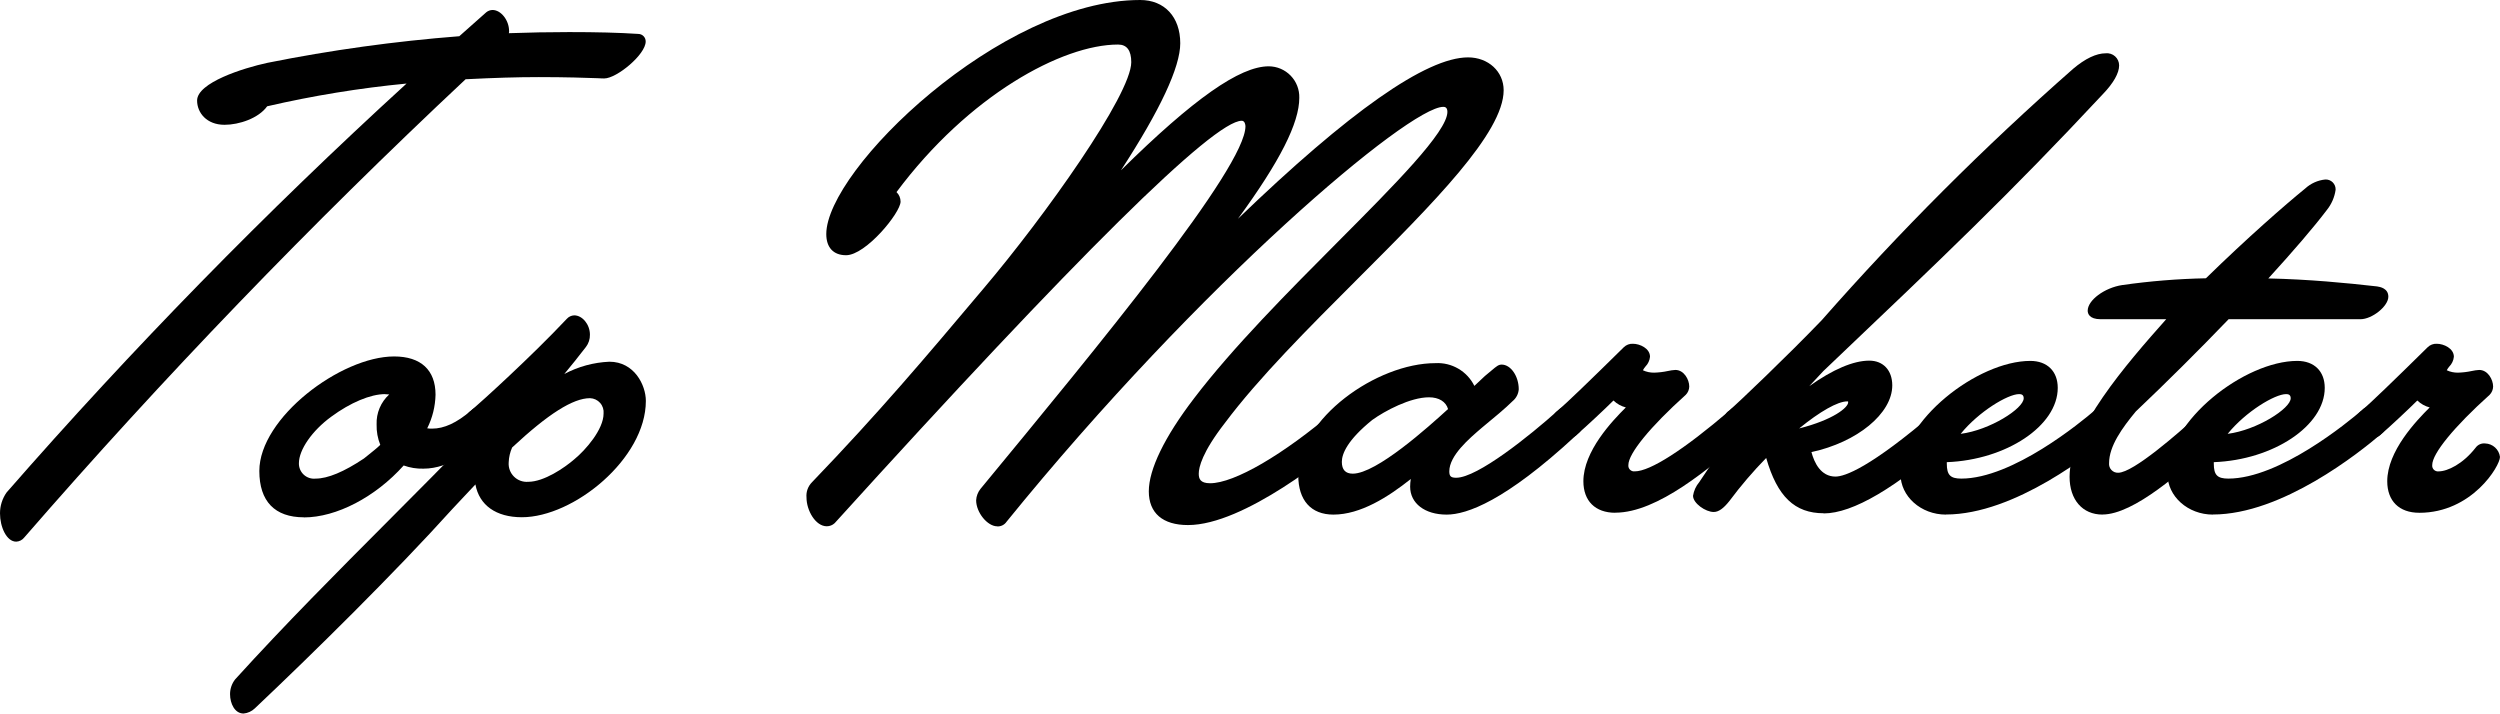
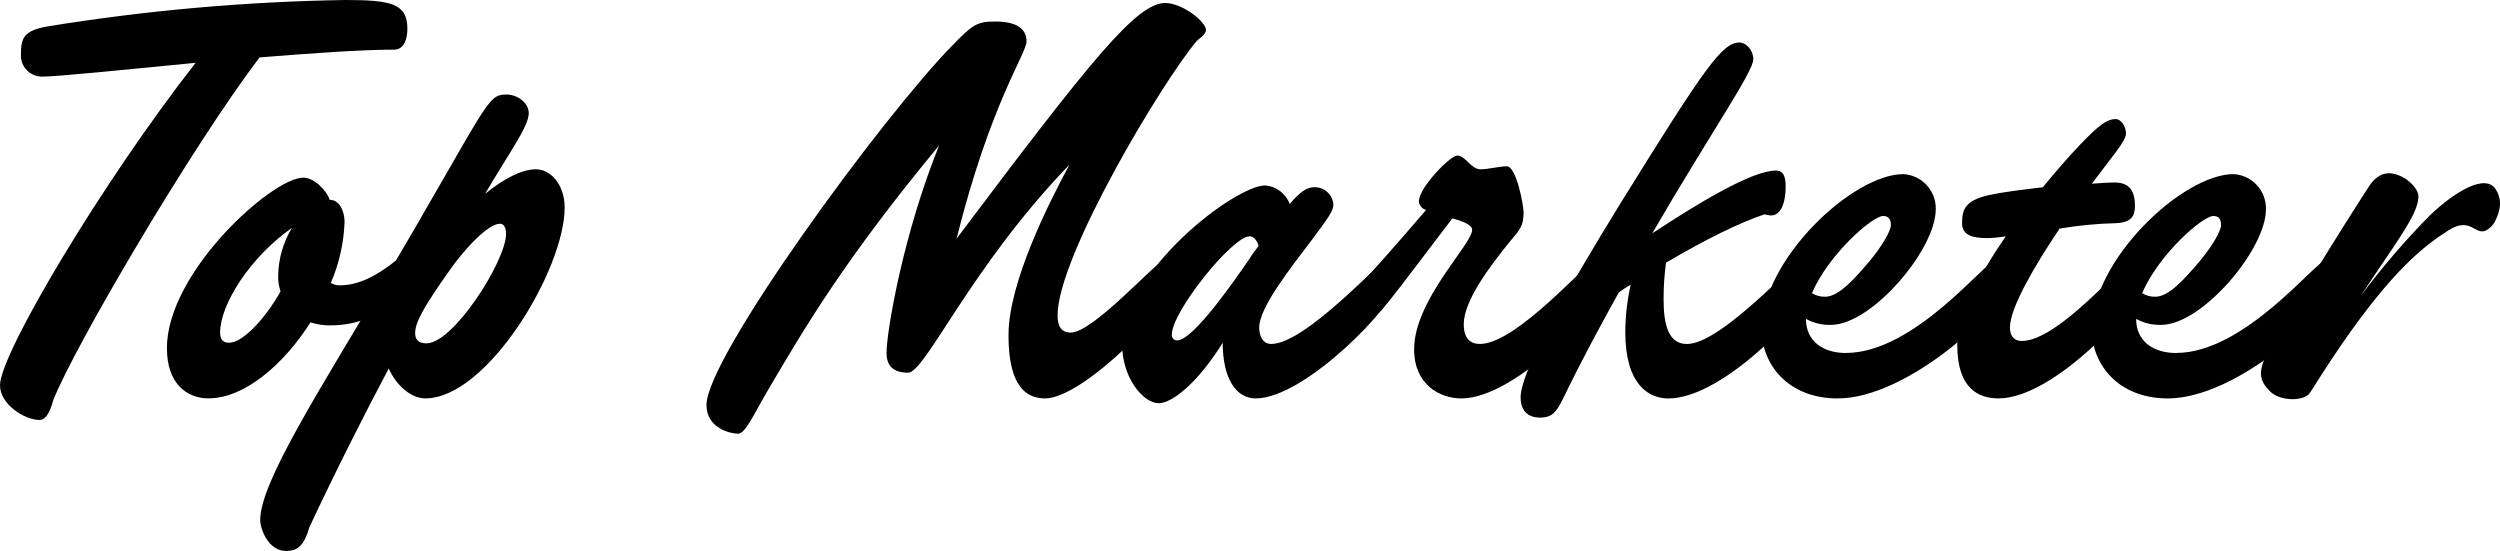
- <svg xmlns="http://www.w3.org/2000/svg" id="レイヤー_1" width="450.693" height="128.634" viewBox="0 0 450.693 128.634">
-   <g id="グループ_3022" data-name="グループ 3022" transform="translate(0 0)">
-     <path id="パス_1212" data-name="パス 1212" d="M2.92,97.1C1.18,97.1,0,94.453,0,91.993a6.525,6.525,0,0,1,1.194-3.769,915.566,915.566,0,0,1,72.1-73.71,194.347,194.347,0,0,0-25.131,4.1c-1.554,2.172-5.064,3.337-7.682,3.337-3.251,0-4.949-2.2-4.949-4.373,0-3.222,8.3-5.855,12.688-6.8A289.709,289.709,0,0,1,82.8,5.983l4.862-4.316a1.857,1.857,0,0,1,1.122-.417c1.539,0,2.992,1.856,2.992,3.812a1.11,1.11,0,0,1-.043.374c3.639-.129,7.279-.2,10.861-.2,4.891,0,8.976.1,12.486.331h0a1.348,1.348,0,0,1,1.323,1.367c0,2.359-5.236,6.66-7.466,6.66-.158,0-.575,0-1.194-.043-1.884-.072-5.812-.2-10.6-.2-3.855,0-8.056.129-13.206.388A1115.917,1115.917,0,0,0,4.359,96.366,1.934,1.934,0,0,1,2.92,97.1Z" transform="translate(0 0.548)" />
-     <path id="パス_1213" data-name="パス 1213" d="M40.541,73.671c-5.265,0-8.041-2.891-8.041-8.358,0-9.566,14.7-20.643,24.3-20.643,4.819,0,7.466,2.446,7.466,6.9a14.278,14.278,0,0,1-1.5,6.056,5.094,5.094,0,0,0,.863.058c2.2,0,4.431-1.036,7.02-3.237a2.274,2.274,0,0,1,1.525-.748,3.542,3.542,0,0,1,2.992,3.237,2.22,2.22,0,0,1-.906,1.683C71,61.415,66.938,64.9,62.076,64.9a9.682,9.682,0,0,1-3.553-.575c-5.107,5.7-12.127,9.365-18,9.365ZM55.186,51.46c-2.633,0-6.272,1.525-9.739,4.085-3.424,2.5-5.812,5.941-5.812,8.372a2.722,2.722,0,0,0,3.021,2.776c2.172,0,5.107-1.223,8.7-3.625l.748-.6c.82-.662,1.611-1.28,2.2-1.856a9.207,9.207,0,0,1-.662-3.683,6.961,6.961,0,0,1,2.273-5.409,5.922,5.922,0,0,0-.734-.043Z" transform="translate(14.252 19.589)" />
-     <path id="パス_1214" data-name="パス 1214" d="M31.261,111.3c-1.582,0-2.431-1.8-2.431-3.481a4.311,4.311,0,0,1,.906-2.661c9.02-9.94,18.485-19.435,27.634-28.612C62.765,71.125,67.886,66,72.748,60.954a3.446,3.446,0,0,1-1.381-2.575,2,2,0,0,1,.906-1.683c1.928-1.654,10.775-9.653,17.262-16.543a1.878,1.878,0,0,1,1.338-.633c1.482,0,2.834,1.654,2.834,3.481a3.5,3.5,0,0,1-.719,2.215c-1.381,1.8-2.661,3.381-3.9,4.877a19.065,19.065,0,0,1,8.128-2.215c4.488,0,6.574,4.215,6.574,7.063,0,10.4-13,20.974-22.355,20.974-4.661,0-7.682-2.172-8.372-5.912-.662.719-1.352,1.439-2.057,2.187s-1.424,1.5-2.129,2.273C58.579,85.884,43.748,100.5,33.3,110.368a3.386,3.386,0,0,1-2.043.935ZM79.682,63.342a7.265,7.265,0,0,0-.619,2.676,3.262,3.262,0,0,0,3.51,3.51c2.877,0,6.574-2.546,8.315-4.057,2.057-1.683,5.279-5.395,5.279-8.243a2.527,2.527,0,0,0-2.445-2.776C90.658,54.452,86.2,57.272,79.682,63.342Z" transform="translate(12.643 17.331)" />
-     <path id="パス_1215" data-name="パス 1215" d="M135.465,94.886c-1.784,0-3.812-2.5-3.812-4.7a3.6,3.6,0,0,1,.777-2.043c21.3-25.822,47.774-57.915,47.774-65.381,0-.259-.115-.993-.662-.993-5.078,0-29.778,24.412-73.394,72.545a2.074,2.074,0,0,1-1.424.561c-2.014,0-3.654-2.834-3.654-5.193a3.443,3.443,0,0,1,.978-2.733c12.127-12.616,20.413-22.441,30.885-34.87,11.149-13.134,26.685-35.028,26.685-40.869,0-2.115-.791-3.179-2.374-3.179-10.055,0-26.929,9.135-39.948,26.6a2.375,2.375,0,0,1,.734,1.712c0,2.014-6.272,9.667-9.825,9.667-2.273,0-3.568-1.381-3.568-3.812C104.638,30.583,136.084,0,161.229,0c4.388,0,7.221,3.064,7.221,7.8,0,4.3-3.6,12-10.688,22.9C170.868,17.78,179.2,11.954,184.4,11.954a5.532,5.532,0,0,1,5.51,5.682c0,4.531-3.467,11.422-11.062,21.808,20.039-19.32,33.978-29.1,41.487-29.1,3.654,0,6.416,2.546,6.416,5.927,0,7.682-12.8,20.485-26.354,34.036-8.775,8.775-17.838,17.838-23.88,25.922-4.129,5.308-4.733,8.027-4.733,9.163,0,.892.245,1.726,2.043,1.726,4.373,0,13.191-5.136,22.47-13.076a2.3,2.3,0,0,1,1.525-.748,3.542,3.542,0,0,1,2.992,3.237,2.221,2.221,0,0,1-.906,1.683c-4.5,3.855-19.967,16.442-30.065,16.442-4.56,0-7.063-2.158-7.063-6.085s2.805-9.753,8.113-16.7c7.049-9.264,17.133-19.391,26.023-28.325,10.127-10.17,19.694-19.794,19.694-23.376,0-.906-.547-.906-.748-.906-6.171,0-43.674,31.59-78.731,74.8a1.905,1.905,0,0,1-1.7.834Z" transform="translate(44.323 0)" />
-     <path id="パス_1216" data-name="パス 1216" d="M189.442,72.813c-3.927,0-6.574-2.028-6.574-5.035a8.944,8.944,0,0,1,.115-1.381c-4.071,3.237-9.048,6.416-13.954,6.416-4.028,0-6.33-2.575-6.33-7.063,0-10.228,14.155-20.24,24.714-20.24a7.378,7.378,0,0,1,7.034,4.1l1.9-1.784c.532-.432.906-.748,1.208-1.007.906-.762,1.252-1.05,1.813-1.05,1.64,0,3.078,2.086,3.078,4.459a3.033,3.033,0,0,1-1.108,2.129c-1.28,1.28-3.337,2.978-5.5,4.762-2.345,2-5.912,5.049-5.912,7.9,0,.878.288,1.151,1.237,1.151,3.841,0,13.306-7.61,18.313-12.1a2.264,2.264,0,0,1,1.539-.748,3.542,3.542,0,0,1,2.992,3.237,2.22,2.22,0,0,1-.906,1.683l-.5.46C200,70.353,193.067,72.813,189.457,72.813Zm-3.179-21.146c-3.366,0-7.955,2.446-10.228,4.085-4.517,3.654-5.481,6.128-5.481,7.552s.662,2.129,1.971,2.129c4.272,0,13.666-8.444,17.176-11.652C189.313,52.444,188.047,51.667,186.263,51.667Z" transform="translate(71.349 19.958)" />
-     <path id="パス_1217" data-name="パス 1217" d="M205.868,73.548c-3.611,0-5.754-2.129-5.754-5.682,0-5.423,5.222-10.89,7.653-13.306a4.973,4.973,0,0,1-2.23-1.252c-1.582,1.582-4.992,4.762-6.43,6a2.274,2.274,0,0,1-1.525.748,3.542,3.542,0,0,1-2.992-3.237,2,2,0,0,1,.906-1.683c1.64-1.41,5.754-5.366,11.911-11.436a2.191,2.191,0,0,1,1.64-.619c1.251,0,3.078.834,3.078,2.345a2.9,2.9,0,0,1-.82,1.755,3.526,3.526,0,0,0-.46.676,4.58,4.58,0,0,0,2.028.432,13.7,13.7,0,0,0,2.489-.3A7.951,7.951,0,0,1,216.7,47.8c1.554,0,2.5,1.741,2.5,2.992a2.192,2.192,0,0,1-.619,1.482c-6.4,5.754-10.357,10.588-10.357,12.659a1.033,1.033,0,0,0,1.151,1.151c2.776,0,8.847-3.9,17.1-10.962a2.274,2.274,0,0,1,1.525-.748A3.542,3.542,0,0,1,231,57.609a2.2,2.2,0,0,1-.906,1.683l-.878.748c-6.258,5.38-15.694,13.493-23.347,13.493Z" transform="translate(85.334 18.892)" />
-     <path id="パス_1218" data-name="パス 1218" d="M235.733,89.6c-5.222,0-8.372-2.992-10.372-9.969a76.193,76.193,0,0,0-6.617,7.739c-1.093,1.381-1.971,2-2.848,2-1.467,0-3.726-1.568-3.726-2.92a4.99,4.99,0,0,1,1.122-2.46l.144-.216c1.856-2.82,3.7-5.51,5.74-8.415a3.439,3.439,0,0,1-1.4-2.575,1.891,1.891,0,0,1,.892-1.683c1.726-1.482,10.4-9.753,16.7-16.3A499.124,499.124,0,0,1,280.716,9.456c2.158-1.827,4.172-2.776,5.84-2.776a2.194,2.194,0,0,1,2.431,2.187c0,1.381-1.021,3.194-2.963,5.207-16.7,17.9-28.943,29.519-49.212,48.8l-1.151,1.093c-.834.892-1.683,1.8-2.532,2.719,4.272-3.035,7.955-4.6,10.818-4.6,2.517,0,4.143,1.755,4.143,4.459,0,5.078-6.344,10.257-14.572,12.026.5,1.9,1.683,4.416,4.33,4.416,1.64,0,6.186-1.525,18.039-11.7l.187-.158a2.3,2.3,0,0,1,1.525-.748,3.542,3.542,0,0,1,2.992,3.237,2.22,2.22,0,0,1-.906,1.683c-.144.115-.36.316-.662.59-10.2,9.12-18.039,13.738-23.319,13.738Zm4.229-20.168c-1.712,0-4.92,1.827-8.66,4.877,6.143-1.554,8.833-3.769,8.833-4.7a.5.5,0,0,0-.014-.173Z" transform="translate(93.044 2.929)" />
-     <path id="パス_1219" data-name="パス 1219" d="M246.37,72.936c-4.517,0-8.2-3.28-8.2-7.308,0-9.653,13.954-20.4,23.4-20.4,3.05,0,4.949,1.87,4.949,4.862,0,6.833-9.279,12.99-20,13.393v.273c0,2.043.633,2.69,2.618,2.69,9.235,0,21.621-10.214,24.009-12.271a2.3,2.3,0,0,1,1.525-.748,3.542,3.542,0,0,1,2.992,3.237,2.22,2.22,0,0,1-.906,1.683c-3.985,3.424-17.967,14.572-30.4,14.572Zm13.177-21.722c-2.028,0-7.293,3.165-10.53,7.164,5.265-.676,11.364-4.56,11.364-6.416,0-.662-.446-.748-.82-.748Z" transform="translate(104.446 19.835)" />
-     <path id="パス_1220" data-name="パス 1220" d="M265.287,82.9c-3.6,0-5.927-2.676-5.927-6.819,0-8.545,10.214-20.3,17.421-28.4H264.97c-2.115,0-2.345-1.079-2.345-1.539,0-1.884,3.021-4.129,6.214-4.618a124.4,124.4,0,0,1,15.1-1.223c7.437-7.265,14.285-13.249,17.9-16.184a6.278,6.278,0,0,1,3.625-1.626,1.775,1.775,0,0,1,1.856,1.856,7.494,7.494,0,0,1-1.6,3.668c-2.273,3.007-5.984,7.337-10.53,12.314,7.322.158,14,.806,19.607,1.439.532.086,2.028.331,2.028,1.856,0,1.712-2.92,4.057-5.035,4.057H288.03c-5.265,5.481-11.192,11.379-16.73,16.629-2.474,2.992-4.819,6.243-4.819,9.322a1.58,1.58,0,0,0,1.64,1.726c2.762,0,11-7.322,14.1-10.07.547-.489.993-.878,1.295-1.136a2.274,2.274,0,0,1,1.525-.748,3.488,3.488,0,0,1,2.992,3.237,2.22,2.22,0,0,1-.906,1.683c-.6.518-1.381,1.208-2.259,2.014C279.672,75.035,271,82.89,265.272,82.89Z" transform="translate(113.738 9.867)" />
-     <path id="パス_1221" data-name="パス 1221" d="M279.83,72.936c-4.517,0-8.2-3.28-8.2-7.308,0-9.653,13.954-20.4,23.4-20.4,3.05,0,4.949,1.87,4.949,4.862,0,6.833-9.279,12.99-20,13.393v.273c0,2.043.633,2.69,2.618,2.69,9.235,0,21.621-10.214,24.009-12.271a2.3,2.3,0,0,1,1.525-.748,3.542,3.542,0,0,1,2.992,3.237,2.22,2.22,0,0,1-.906,1.683c-3.985,3.424-17.967,14.572-30.4,14.572Zm13.177-21.722c-2.028,0-7.293,3.165-10.53,7.164,5.265-.676,11.364-4.56,11.364-6.416,0-.662-.446-.748-.82-.748Z" transform="translate(119.119 19.835)" />
-     <path id="パス_1222" data-name="パス 1222" d="M306.608,73.548c-3.611,0-5.754-2.129-5.754-5.682,0-5.423,5.222-10.89,7.653-13.306a4.972,4.972,0,0,1-2.23-1.252c-1.582,1.582-4.992,4.762-6.43,6a2.274,2.274,0,0,1-1.525.748,3.542,3.542,0,0,1-2.992-3.237,2,2,0,0,1,.906-1.683c1.64-1.41,5.754-5.366,11.911-11.436a2.191,2.191,0,0,1,1.64-.619c1.251,0,3.078.834,3.078,2.345a2.9,2.9,0,0,1-.82,1.755,3.53,3.53,0,0,0-.46.676,4.58,4.58,0,0,0,2.028.432,13.7,13.7,0,0,0,2.489-.3,7.951,7.951,0,0,1,1.338-.187c1.554,0,2.5,1.741,2.5,2.992a2.192,2.192,0,0,1-.619,1.482c-6.4,5.754-10.357,10.588-10.357,12.659a1.033,1.033,0,0,0,1.151,1.151c1.611,0,4.388-1.338,6.675-4.272a1.868,1.868,0,0,1,1.712-.762,2.779,2.779,0,0,1,2.676,2.431c0,1.64-5.064,10.07-14.544,10.07Z" transform="translate(129.512 18.892)" />
-   </g>
+ <svg xmlns="http://www.w3.org/2000/svg" id="レイヤー_1" width="461.55" height="101.717" viewBox="0 0 461.55 101.717">
+   <path id="パス_1225" data-name="パス 1225" d="M9.831,73.886c-.772,2.874-1.658,3.646-2.54,3.646C4.532,77.531,0,74.658,0,71.126,0,65.274,19,33.469,36.114,11.6c-13.582,1.325-25.62,2.54-28.16,2.54a3.883,3.883,0,0,1-4.089-4.084c0-3.093.553-4.418,4.97-5.19A380.986,380.986,0,0,1,63.726,0c8.5,0,11.485.662,11.485,5.3,0,1.768-.553,3.865-2.43,3.865-5.962,0-15.24.662-24.848,1.434C35.451,26.949,13.582,64.278,9.831,73.886Z" />
+   <path id="パス_1226" data-name="パス 1226" d="M75.18,112.545c-4.2,0-7.73-2.874-7.73-9.279,0-14.025,19.439-31.477,25.181-31.477,2.1,0,4.418,2.54,4.861,4.084,1.987,0,2.759,2.43,2.759,4.084a31.215,31.215,0,0,1-2.54,11.266,3,3,0,0,0,1.768.443c7.067,0,13.363-7.954,14.578-7.954.553,0,1.658,1.106,1.658,3.2,0,3.755-8.173,12.148-17.89,12.148a11.271,11.271,0,0,1-3.865-.553c-4.97,7.839-12.257,14.025-18.776,14.025ZM87.99,89.9a17.637,17.637,0,0,1,2.54-8.835C82.8,86.478,77.277,95.2,77.277,100.393c0,1.325.553,1.878,1.658,1.878,2.54,0,6.738-4.527,9.5-9.5A7.8,7.8,0,0,1,87.99,89.9Z" transform="translate(-36.636 -38.993)" />
+   <path id="パス_1227" data-name="パス 1227" d="M114.209,118.157c-1,3.422-2.207,4.308-4.308,4.308-3.2,0-4.751-3.975-4.751-5.743,0-6.958,11.266-24.4,22.2-42.962,20.1-34.126,19.548-35.561,23.3-35.561,1.987,0,4.084,1.544,4.084,3.422,0,2.43-3.312,6.848-8.063,14.907,3.422-2.759,6.738-4.527,9.388-4.527s5.3,2.759,5.3,7.067c0,11.375-14.249,35.232-25.734,35.232-2.759,0-5.523-2.65-6.738-5.523-4.637,8.726-9.607,18.553-14.688,29.375ZM150.542,63.93c0-1.215-.443-1.878-1.106-1.878-2.207,0-6.515,4.527-9.717,9.164-4.418,6.3-5.962,9.055-5.962,11.042,0,1,.443,1.878,2.1,1.878,4.97,0,14.688-15.24,14.688-20.211Z" transform="translate(-57.113 -20.748)" />
+   <path id="パス_1228" data-name="パス 1228" d="M322.715,69.463c-2.54,0-3.975-1.106-3.975-3.646,0-3.975,3.093-21.979,9.717-38.325C310.9,48.7,303.609,61.176,296.542,73.214c-2.207,3.755-3.865,7.511-5.19,7.511-1.435,0-5.852-1-5.852-5.3,0-8.835,32.582-53.341,45.392-66.375,3.755-3.865,4.527-4.418,7.954-4.418,4.2,0,5.743,1.544,5.743,3.646,0,2.321-6.624,11.266-12.92,36.447C356.512,11.7,364.9,1.21,370.2,1.21c3.093,0,7.511,3.422,7.511,4.97,0,.443-.333,1-1.658,1.987-6.515,7.73-25.734,39.869-25.734,50.692,0,1.987.662,3.2,2.43,3.2,4.2,0,16.012-13.363,17.228-13.363.991,0,1.987,2.321,1.987,4.2,0,3.975-16.789,21.316-23.966,21.316-5.633,0-6.738-6.076-6.738-11.7,0-9.717,7.511-24.519,11.266-31.477-18.333,19-26.616,38.435-29.818,38.435Z" transform="translate(-155.07 -0.657)" />
+   <path id="パス_1229" data-name="パス 1229" d="M460.238,115.143c-2.874,0-6.738-4.751-6.738-10.713,0-13.7,20.873-29.489,26.4-29.489a5.275,5.275,0,0,1,4.527,3.422c1.987-2.321,3.2-3.093,4.527-3.093a3.435,3.435,0,0,1,3.536,3.2c0,1.106-.772,2.207-3.646,6.076-4.418,5.852-10.051,12.92-10.051,16.675,0,1.106.443,2.983,2.207,2.983,6.4,0,20.1-15.46,21.316-15.46,1.106,0,1.987,2.54,1.987,4.2,0,3.536-16.9,21.316-26.173,21.316-3.646,0-6.076-3.755-6.076-10.27-4.527,7.291-9.279,11.156-11.819,11.156Zm16.789-30.814c-3.2,0-14.359,13.916-14.359,18.114a.964.964,0,0,0,1,1.106c2.983,0,10.932-11.595,13.143-14.8a27.138,27.138,0,0,1,1.878-2.65c-.329-1.215-1.106-1.768-1.658-1.768Z" transform="translate(-246.32 -40.704)" />
+   <path id="パス_1230" data-name="パス 1230" d="M553.846,91.458a.85.85,0,0,1-.553.219c-1.325,0-3.093-3.536-3.093-4.861a.931.931,0,0,1,.219-.662c1.106-1.106,6.515-7.177,11.7-13.253a1.857,1.857,0,0,1-1.325-1.544c0-2.65,5.852-8.506,7.067-8.506,1.544,0,2.54,2.54,4.308,2.54,1.435,0,3.536-.553,4.861-.553,1.768,0,3.093,7.177,3.093,8.5,0,2.43-.553,3.093-2.54,5.414-3.755,4.637-8.5,10.932-8.5,15.24,0,2.65,1.215,3.646,2.983,3.646,6.848,0,19.992-15.46,21.316-15.46,1.215,0,1.987,2.874,1.987,4.2,0,3.312-16.346,21.316-26.726,21.316-3.975,0-8.726-2.54-8.726-9.055,0-9.169,10.713-19.329,10.713-22.089,0-.882-1.658-1.544-3.646-2.1-9.831,12.92-11.042,14.578-13.143,17.008Z" transform="translate(-298.843 -34.137)" />
+   <path id="パス_1231" data-name="パス 1231" d="M641.345,57.817a52.3,52.3,0,0,0-.443,6.738c0,4.97,1,8.283,4.308,8.283,6.405,0,19.992-15.46,21.317-15.46.882,0,1.987,2.321,1.987,4.2,0,3.646-16.236,21.316-26.726,21.316-3.536,0-7.954-2.43-7.954-12.257a40.191,40.191,0,0,1,1-8.726,15.243,15.243,0,0,0-2.207,1.434c-3.312,5.962-6.848,12.481-10.27,19.548-1.215,2.54-2.1,3.536-4.2,3.536-3.2,0-3.646-2.321-3.646-3.755,0-4.527,7.4-17.89,18.553-36C648.636,21.6,651.725,17.18,654.932,17.18c1.215,0,2.54,1.434,2.54,3.093,0,2.321-7.954,13.7-18.662,32.139,8.726-5.743,18.443-11.595,22.861-11.595,1.215,0,1.768.882,1.768,2.874,0,3.755-1.215,5.414-2.65,5.414a3.42,3.42,0,0,1-1.215-.219c-4.637,1.544-10.932,4.637-18.224,8.945Z" transform="translate(-333.773 -9.331)" />
+   <path id="パス_1232" data-name="パス 1232" d="M727.5,103.376c12.7,0,25.844-17.118,27.612-17.118.882,0,1.987,1.987,1.987,4.2,0,4.308-18,21.316-31.143,21.316-9.164,0-14.025-6.3-14.025-12.7,0-12.92,16.789-28.713,26.173-28.713a6.343,6.343,0,0,1,5.962,6.515c0,7.4-11.819,21.316-19.329,21.316a8.929,8.929,0,0,1-4.637-1.106c0,4.084,3.093,6.3,7.4,6.3ZM723.634,93c2.54,0,5.414-3.312,8.063-6.4,2.43-2.874,4.084-5.743,4.084-6.848,0-1.325-.662-1.658-1.435-1.658-1.987,0-10.051,7.067-13.143,14.244a4.436,4.436,0,0,0,2.43.662Z" transform="translate(-386.687 -38.216)" />
+   <path id="パス_1233" data-name="パス 1233" d="M800.692,86.545c0,1.544.662,2.54,2.207,2.54,6.848,0,19-14.911,20.43-14.911,1.106,0,1.987,2.54,1.987,4.2,0,3.093-16.122,21.316-26.726,21.316-3.536,0-7.62-1.658-7.62-9.827,0-5.19,3.865-12.7,8.945-20.1a23.593,23.593,0,0,1-3.422.333c-2.759,0-4.637-.553-4.637-2.759,0-2.65.662-4.2,4.97-5.19,2.54-.553,6.186-1,9.941-1.435q3.646-4.475,6.958-7.954c3.422-3.536,4.861-4.637,6.515-4.637,1,0,1.878,1.435,1.878,2.65,0,1.434-2.54,4.2-6.3,9.279,1.434-.11,2.983-.219,4.2-.219,2.54,0,3.755,1.325,3.755,4.308,0,1.768-.553,3.093-3.536,3.2a73.374,73.374,0,0,0-10.38,1C805.114,75.4,800.7,83.023,800.7,86.559Z" transform="translate(-429.618 -26.137)" />
+   <path id="パス_1234" data-name="パス 1234" d="M860.939,103.376c12.7,0,25.844-17.118,27.612-17.118.882,0,1.987,1.987,1.987,4.2,0,4.308-18,21.316-31.143,21.316-9.164,0-14.025-6.3-14.025-12.7,0-12.92,16.789-28.713,26.173-28.713a6.343,6.343,0,0,1,5.962,6.515c0,7.4-11.819,21.316-19.329,21.316a8.929,8.929,0,0,1-4.637-1.106c0,4.084,3.093,6.3,7.4,6.3ZM857.074,93c2.54,0,5.414-3.312,8.063-6.4,2.43-2.874,4.084-5.743,4.084-6.848,0-1.325-.662-1.658-1.434-1.658-1.987,0-10.051,7.067-13.143,14.244a4.436,4.436,0,0,0,2.43.662Z" transform="translate(-459.166 -38.216)" />
+   <path id="パス_1235" data-name="パス 1235" d="M956.893,78.918a3.95,3.95,0,0,1-1.658,1.654c-1.987,1-2.874-2.65-6.958,0-4.527,2.874-10.27,7.4-19.658,20.983-2.874,4.2-4.861,7.4-5.852,8.945-1,1.654-5.414,1.654-7.291-.11-2.43-2.321-2.207-4.089-.443-7.511,3.2-5.962,13.034-21.869,18.552-30.371,1.435-2.211,3.536-3.536,6.848-1.434,1.106.772,2.43,2.1,2.321,3.422-.11,3.312-4.637,8.945-10.6,18.109a140.1,140.1,0,0,1,12.7-14.8c4.751-4.527,10.27-7.73,12.148-4.861,1.215,1.878,1,3.755-.11,5.962Z" transform="translate(-496.268 -38.03)" />
</svg>
